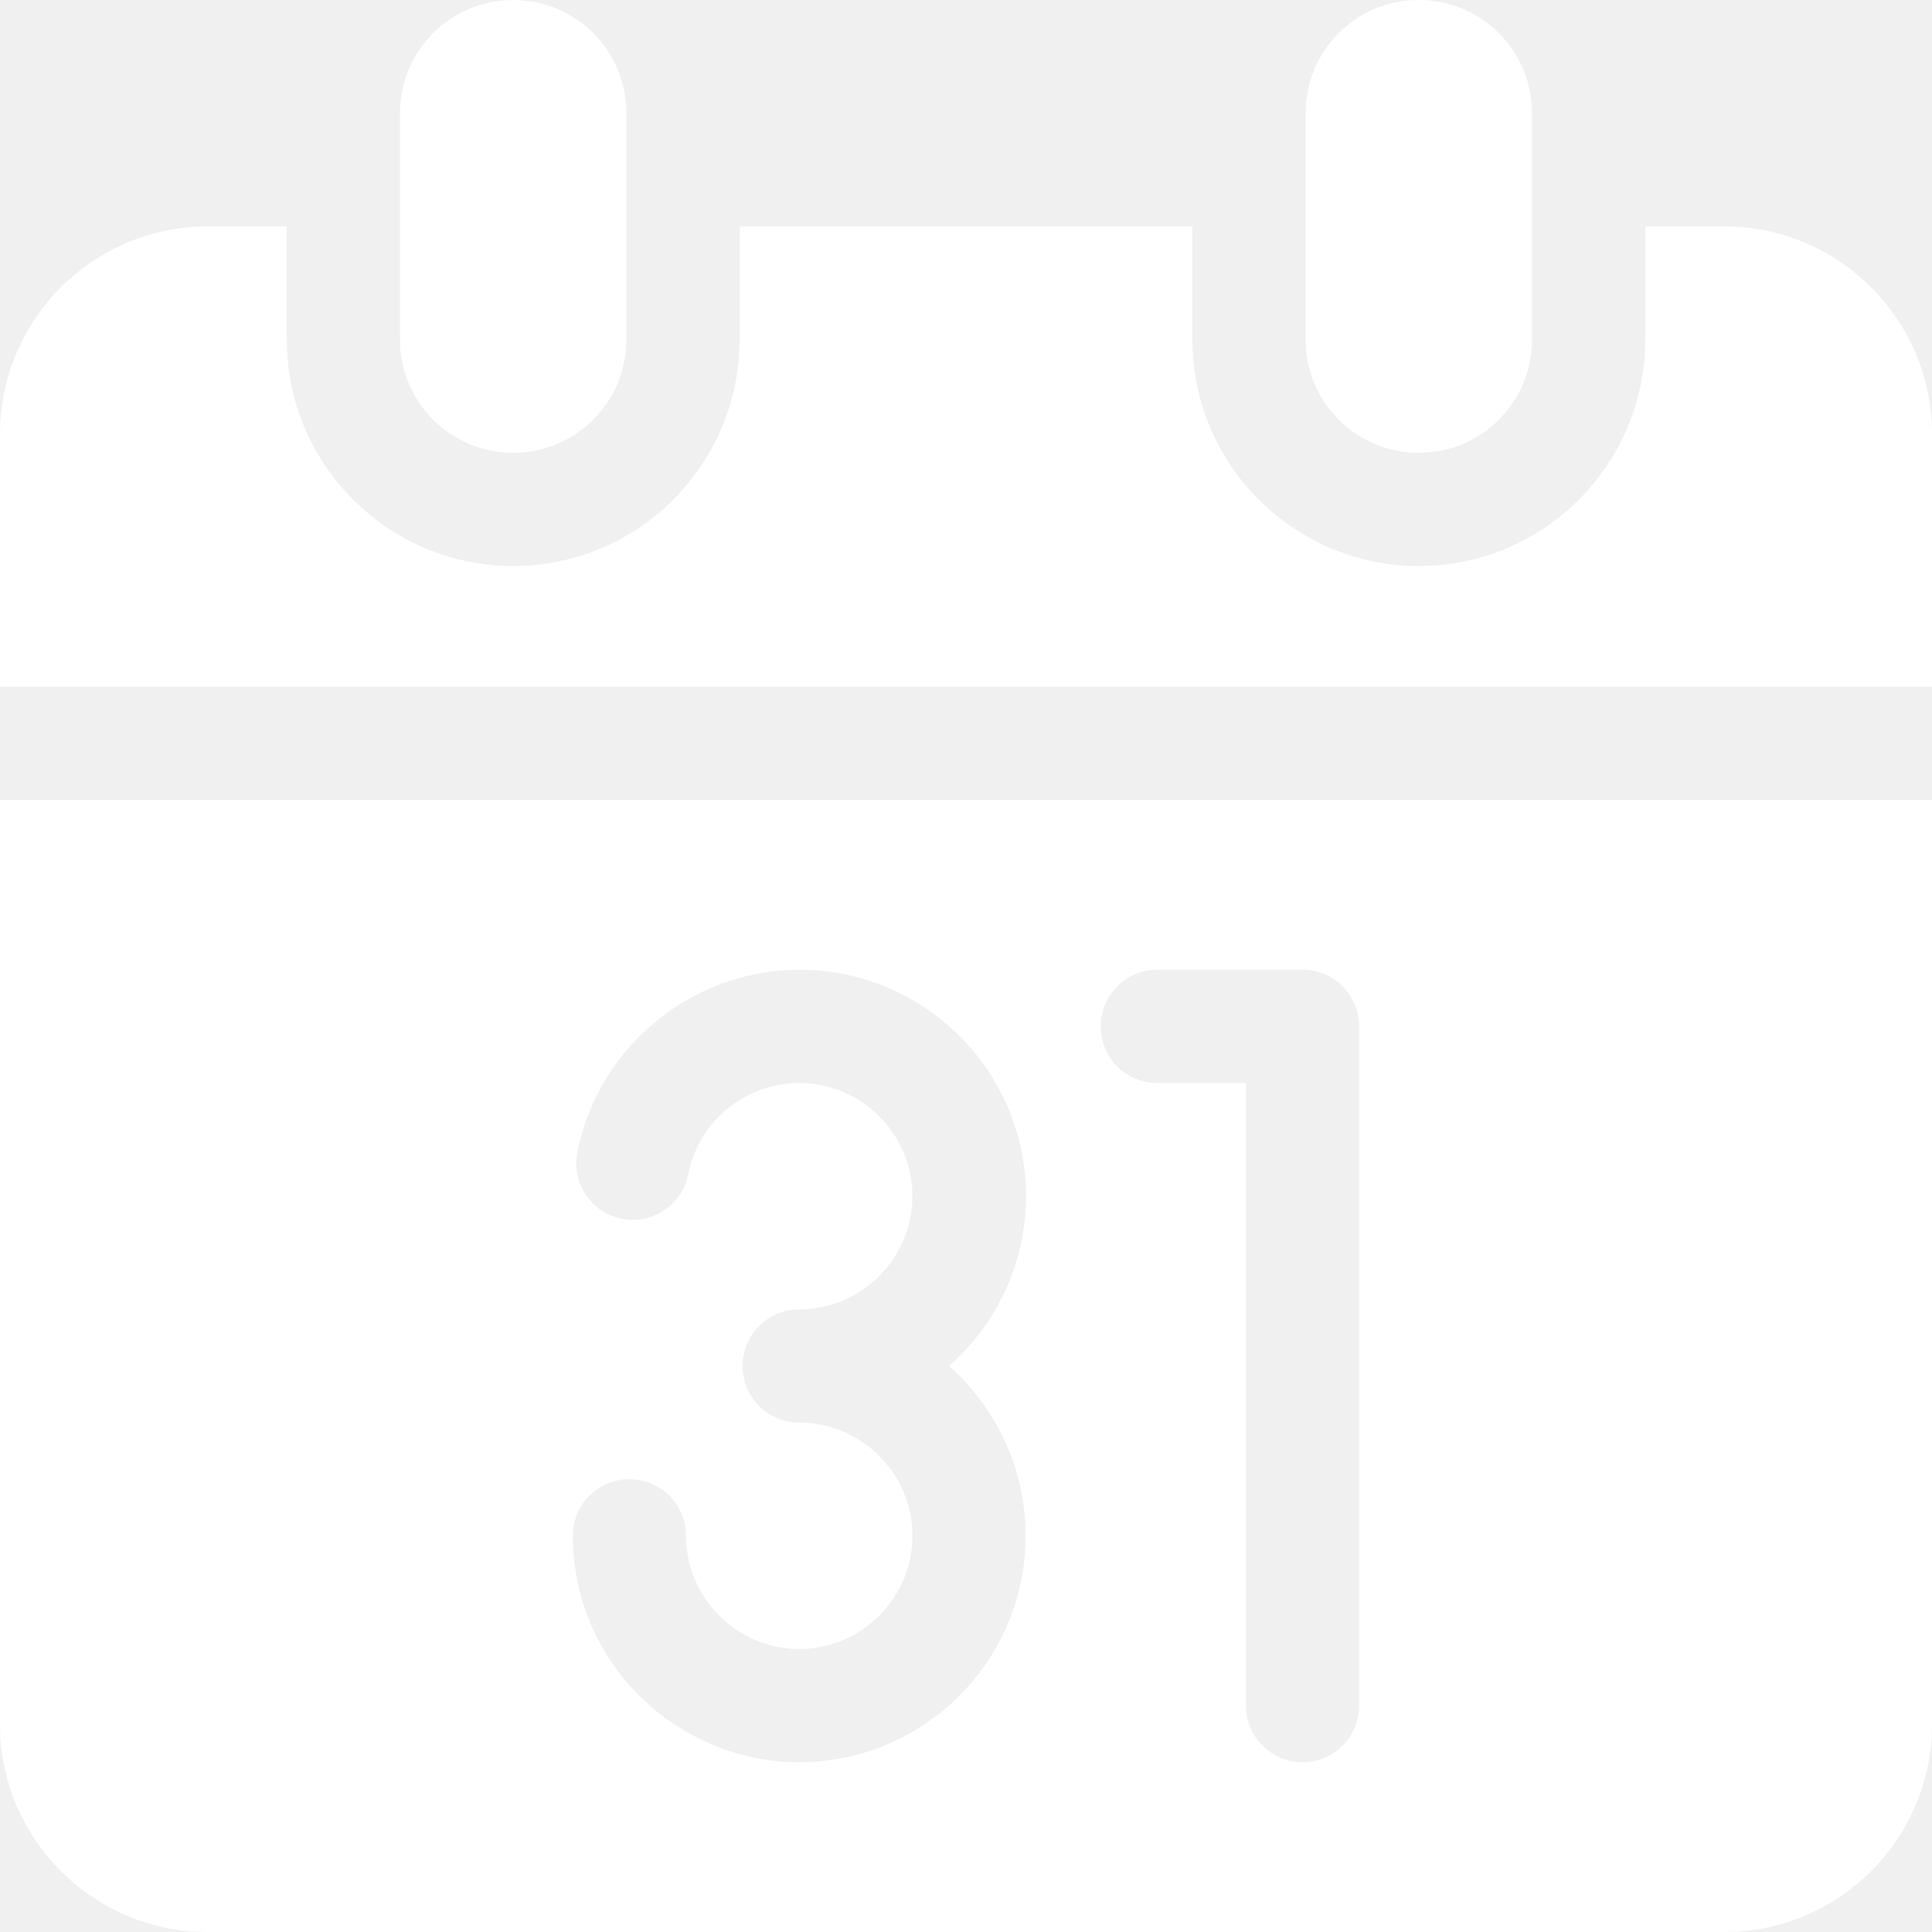
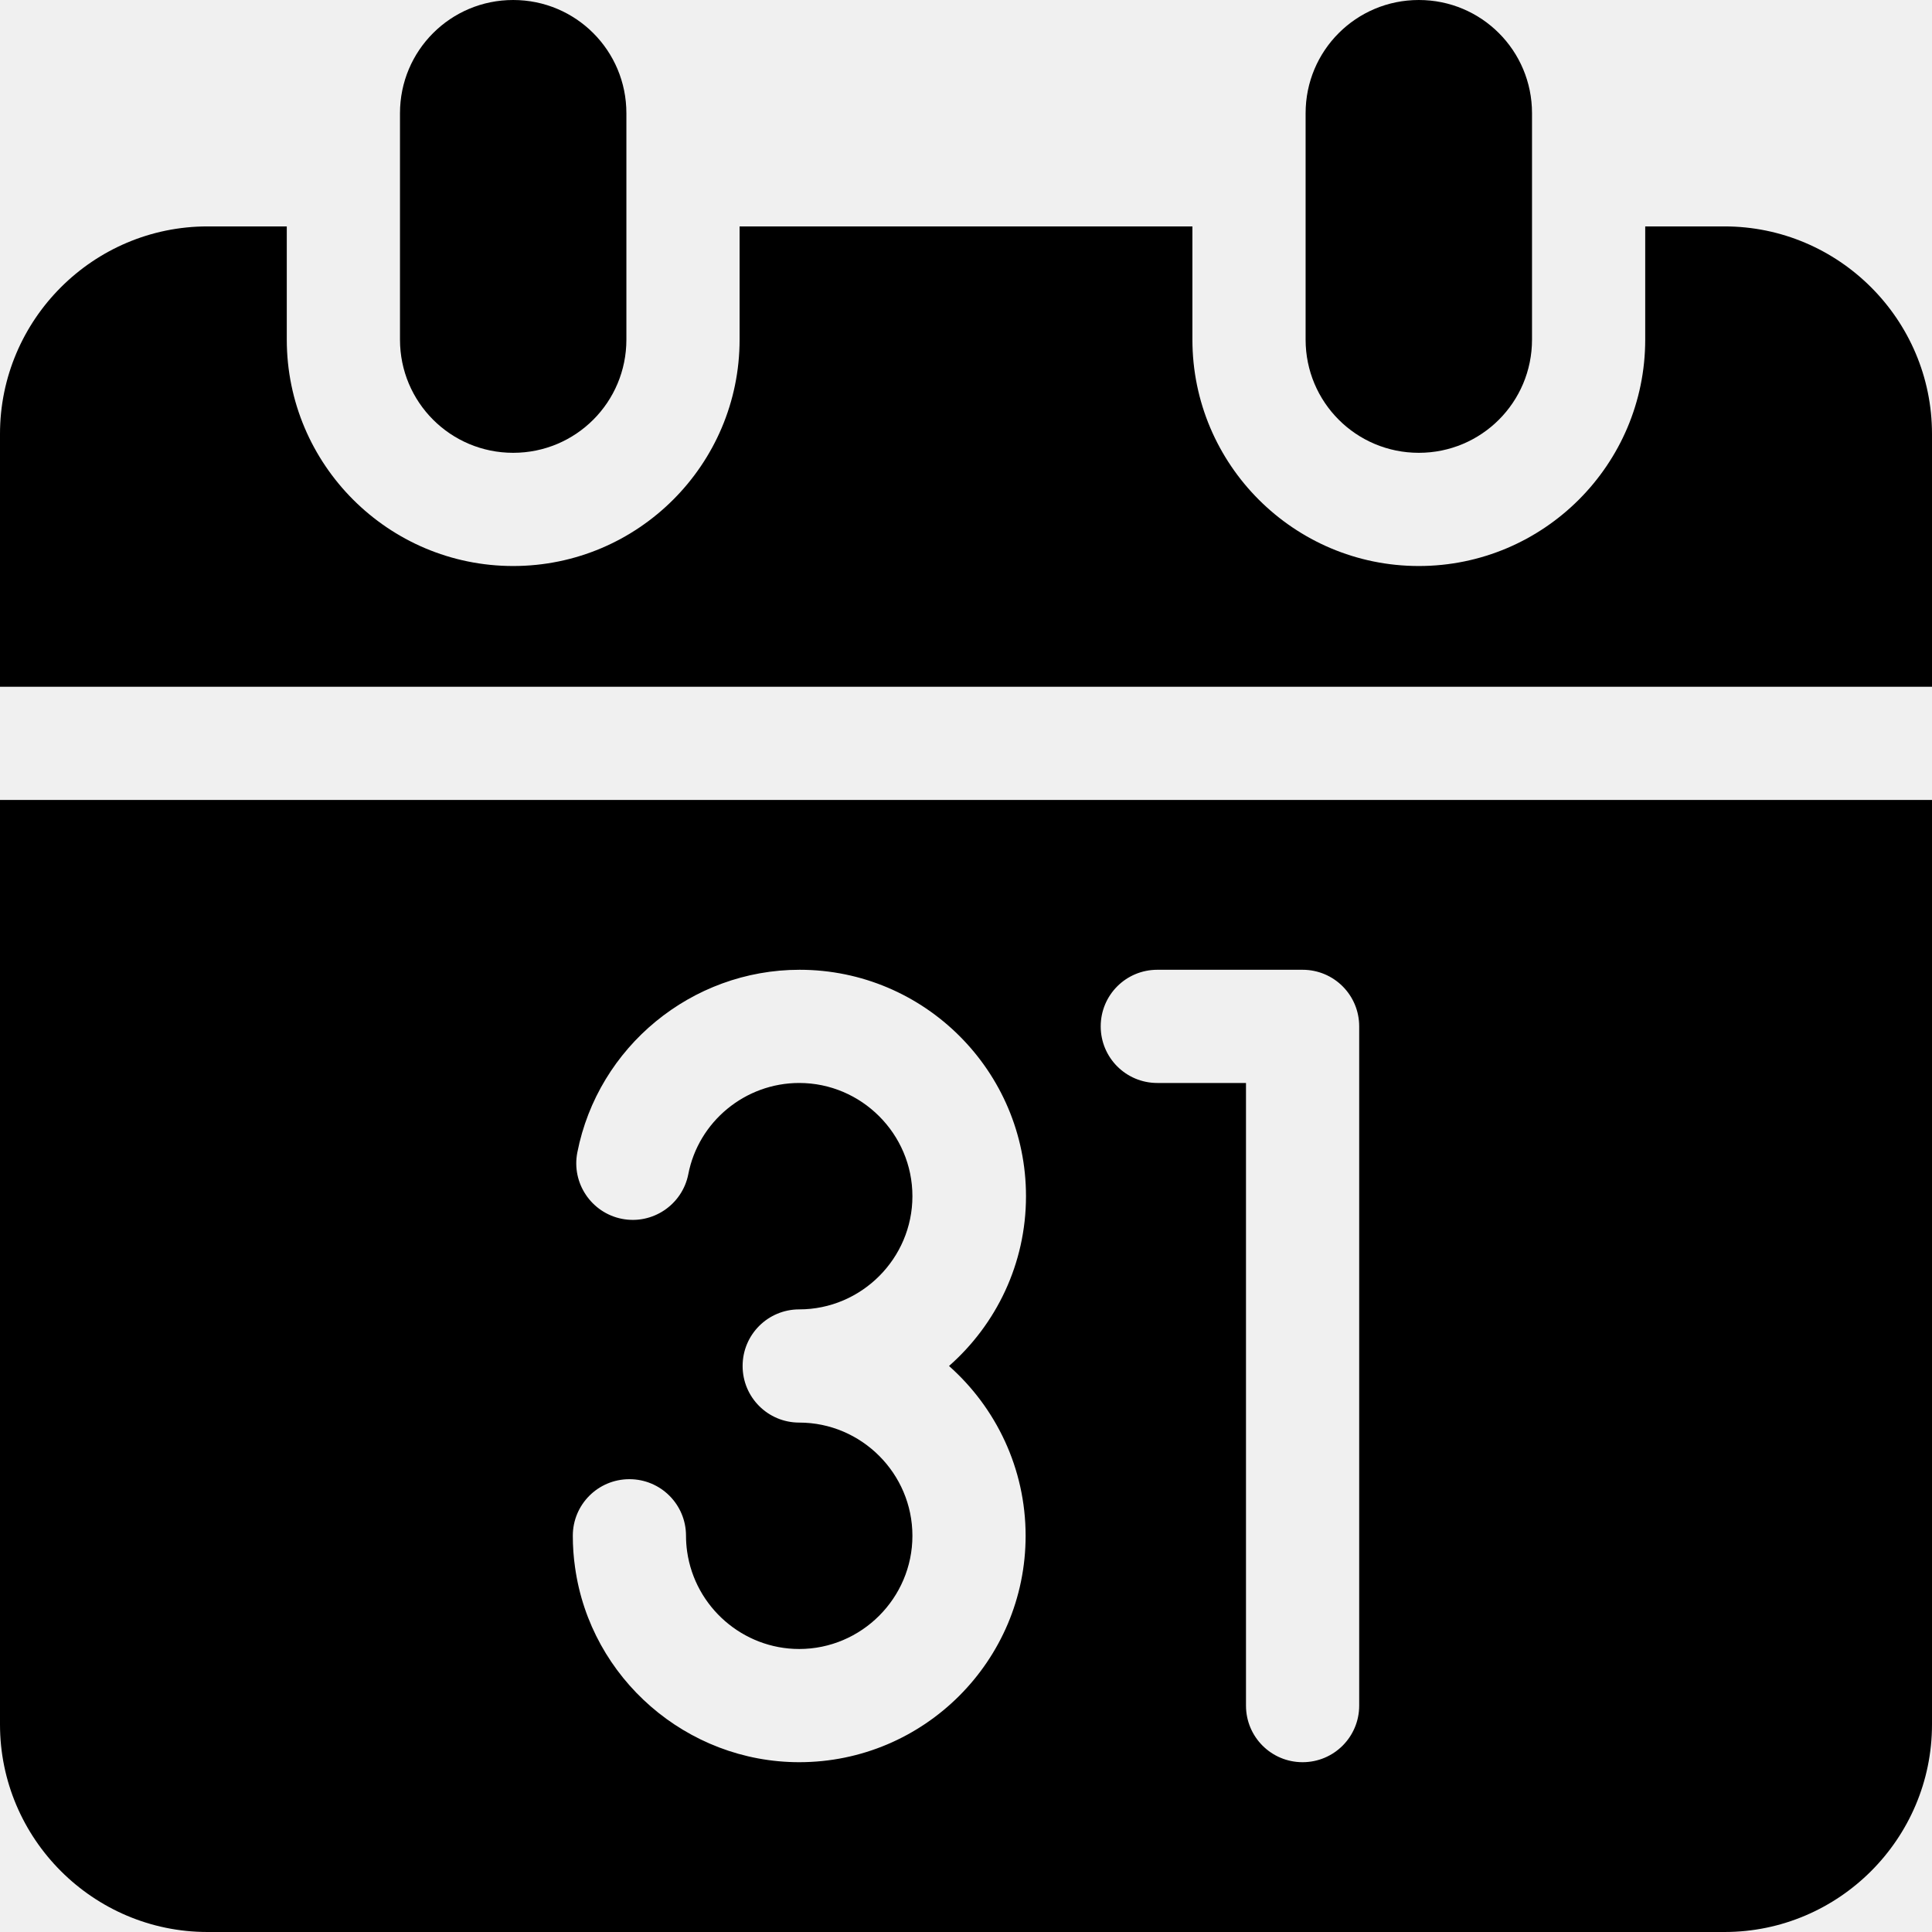
<svg xmlns="http://www.w3.org/2000/svg" version="1.1" id="Capa_1" x="0px" y="0px" viewBox="0 0 512 512" style="enable-background:new 0 0 512 512;" xml:space="preserve">
  <style type="text/css">
- 	.st0{fill:#FFFFFF;}
+ 	.st0{fill:#000;}
</style>
  <g>
    <path class="st0" d="M376,120c-16.6,0-30-13.4-30-30V30c0-16.6,13.4-30,30-30s30,13.4,30,30v60C406,106.6,392.6,120,376,120z" />
    <g>
      <path class="st0" d="M457,60h-21v30c0,33.1-26.9,60-60,60s-60-26.9-60-60V60H196v30c0,33.1-26.9,60-60,60s-60-26.9-60-60V60H55    C24.7,60,0,84.7,0,115v67h512v-67C512,84.7,487.3,60,457,60z" />
    </g>
    <path class="st0" d="M136,120c-16.6,0-30-13.4-30-30V30c0-16.6,13.4-30,30-30s30,13.4,30,30v60C166,106.6,152.6,120,136,120z" />
    <path class="st0" d="M0,212v245c0,30.3,24.7,55,55,55h402c30.3,0,55-24.7,55-55V212H0z M271.8,407c0,33.1-26.9,60-60,60   c-29.8,0-55.3-22.2-59.4-51.6c-0.4-2.7-0.6-5.6-0.6-8.4c0-8.3,6.7-15,15-15s15,6.7,15,15c0,1.4,0.1,2.8,0.3,4.2   c2.1,14.7,14.8,25.8,29.7,25.8c16.5,0,30-13.5,30-30s-13.5-30-30-30c-8.3,0-15-6.7-15-15s6.7-15,15-15c16.5,0,30-13.5,30-30   s-13.5-30-30-30c-14.3,0-26.7,10.2-29.4,24.2c-1.6,8.1-9.5,13.4-17.6,11.8c-8.1-1.6-13.4-9.5-11.8-17.6c5.5-28,30.3-48.4,58.9-48.4   c33.1,0,60,26.9,60,60c0,17.9-7.9,34-20.4,45C263.9,373,271.8,389.1,271.8,407L271.8,407z M360.2,452c0,8.3-6.7,15-15,15   s-15-6.7-15-15V287h-23.5c-8.3,0-15-6.7-15-15s6.7-15,15-15h38.5c8.3,0,15,6.7,15,15V452z" />
  </g>
</svg>
